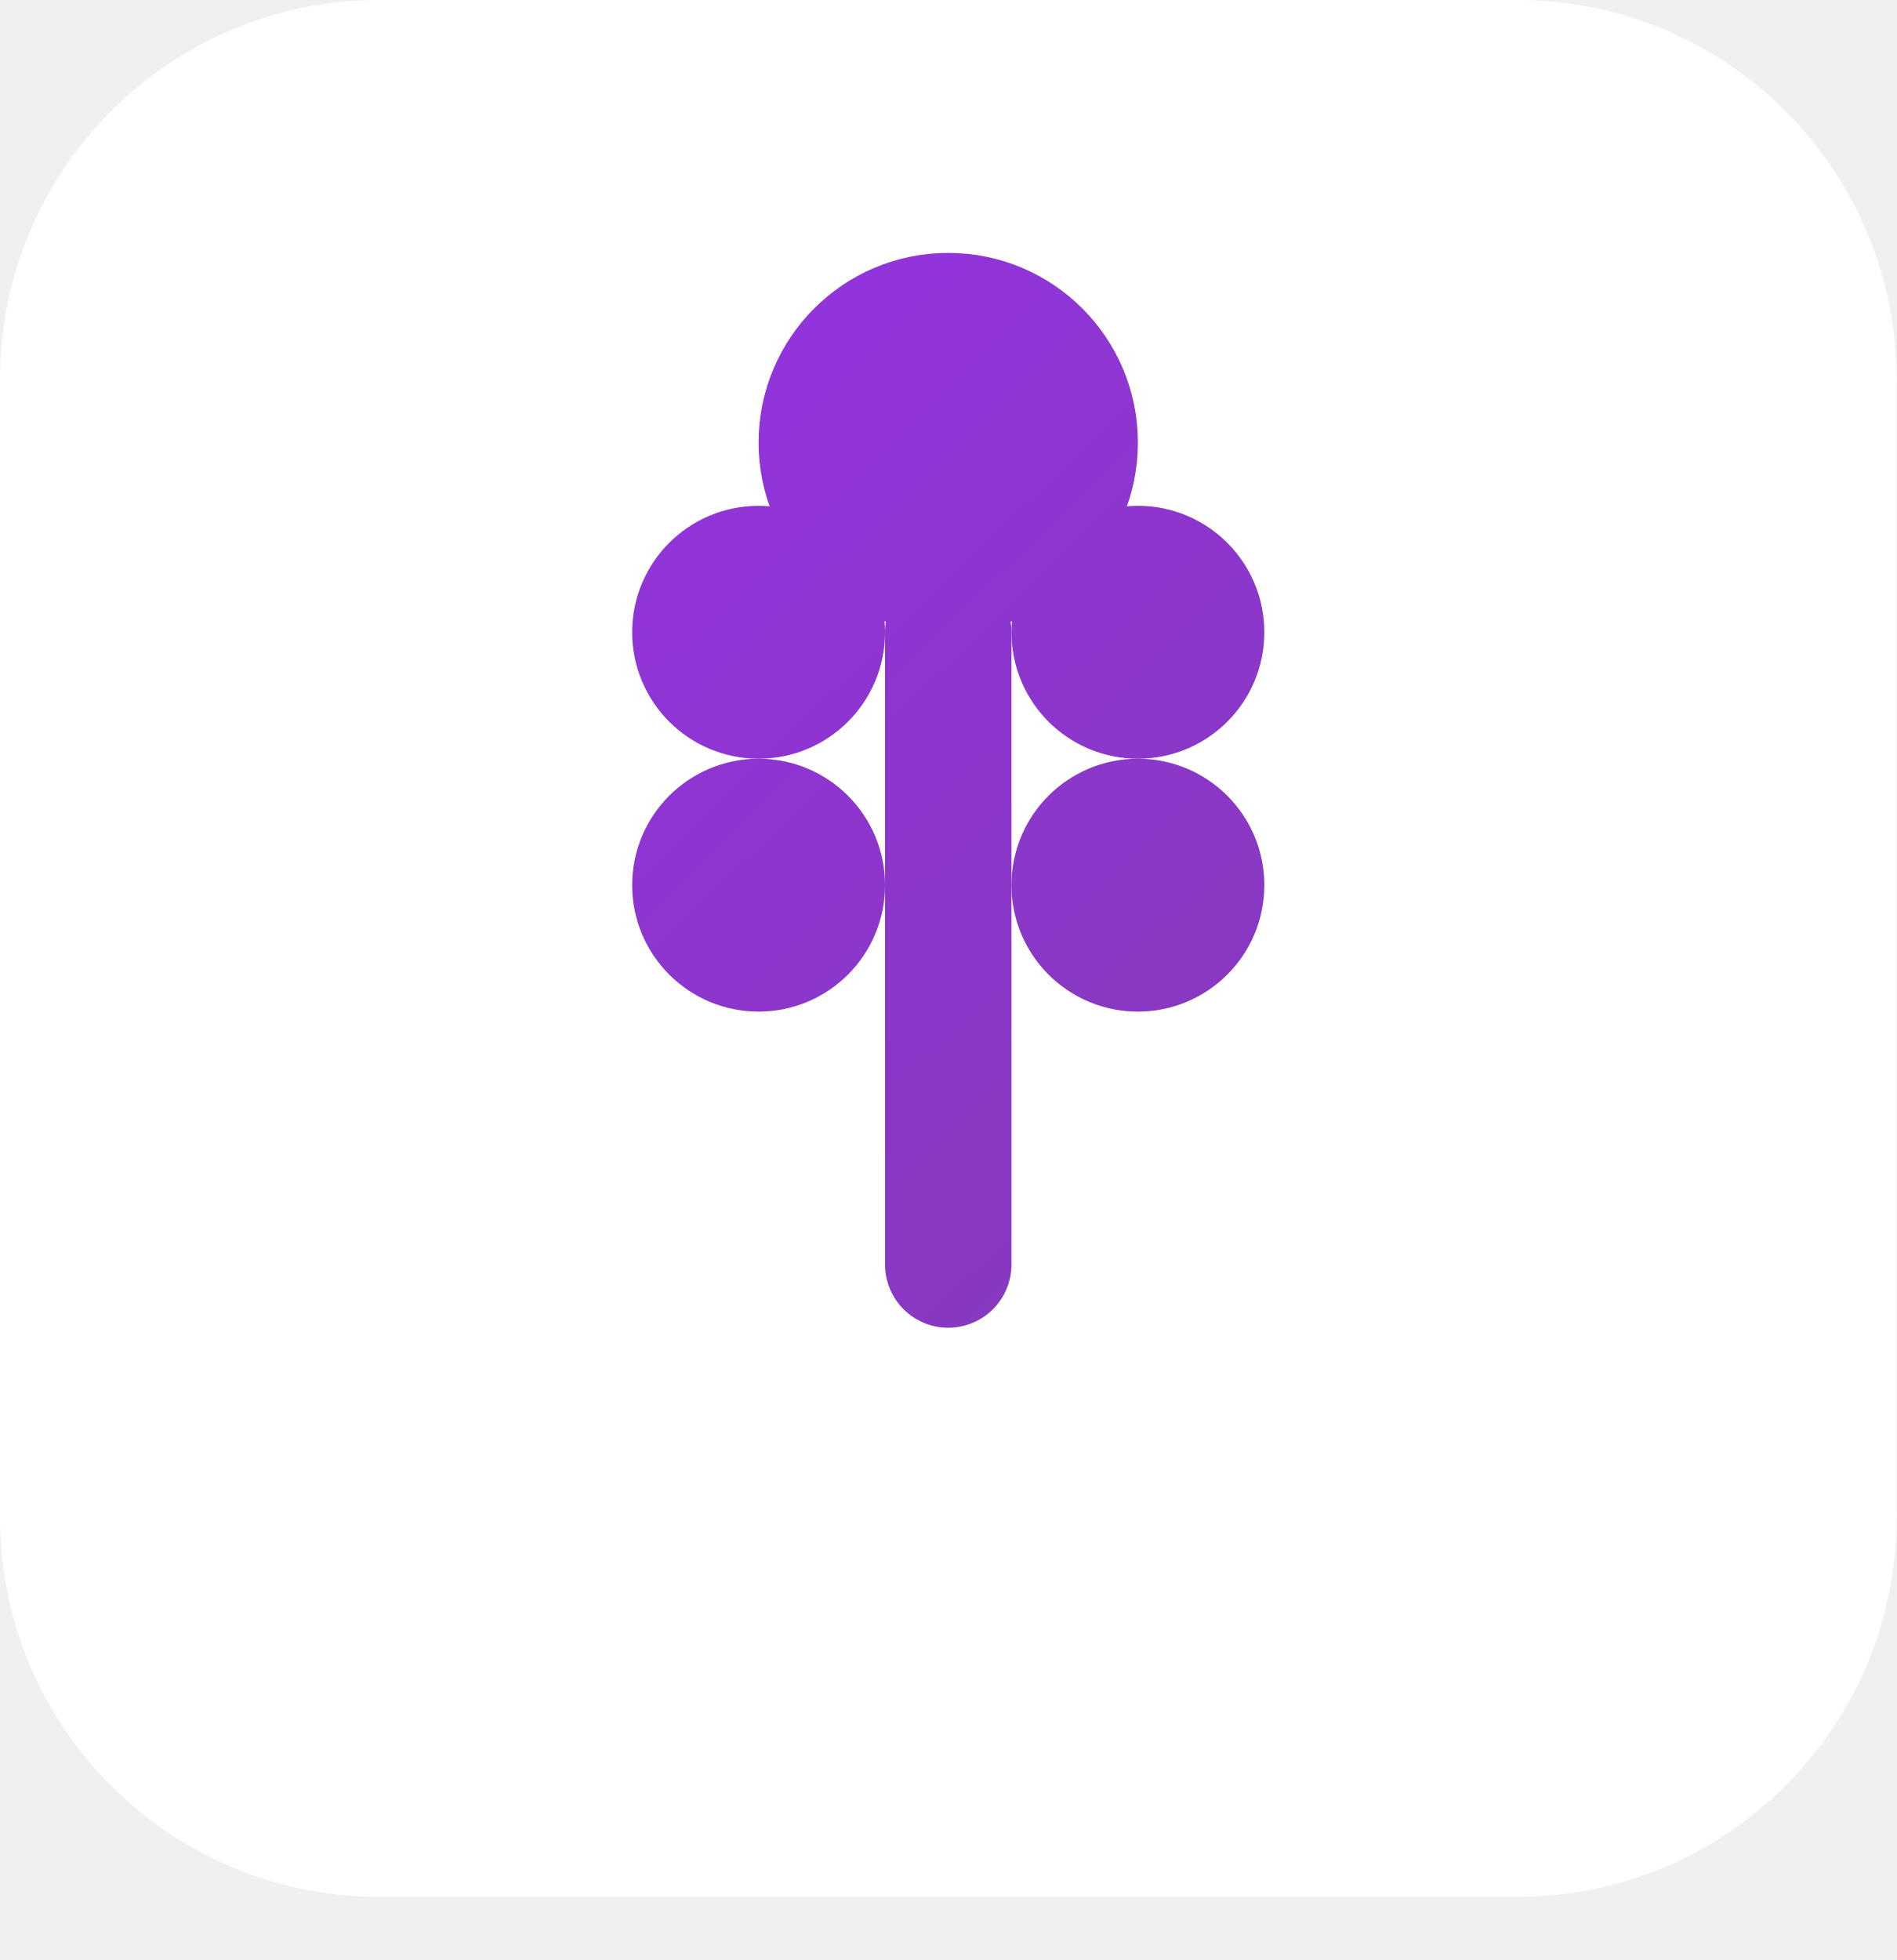
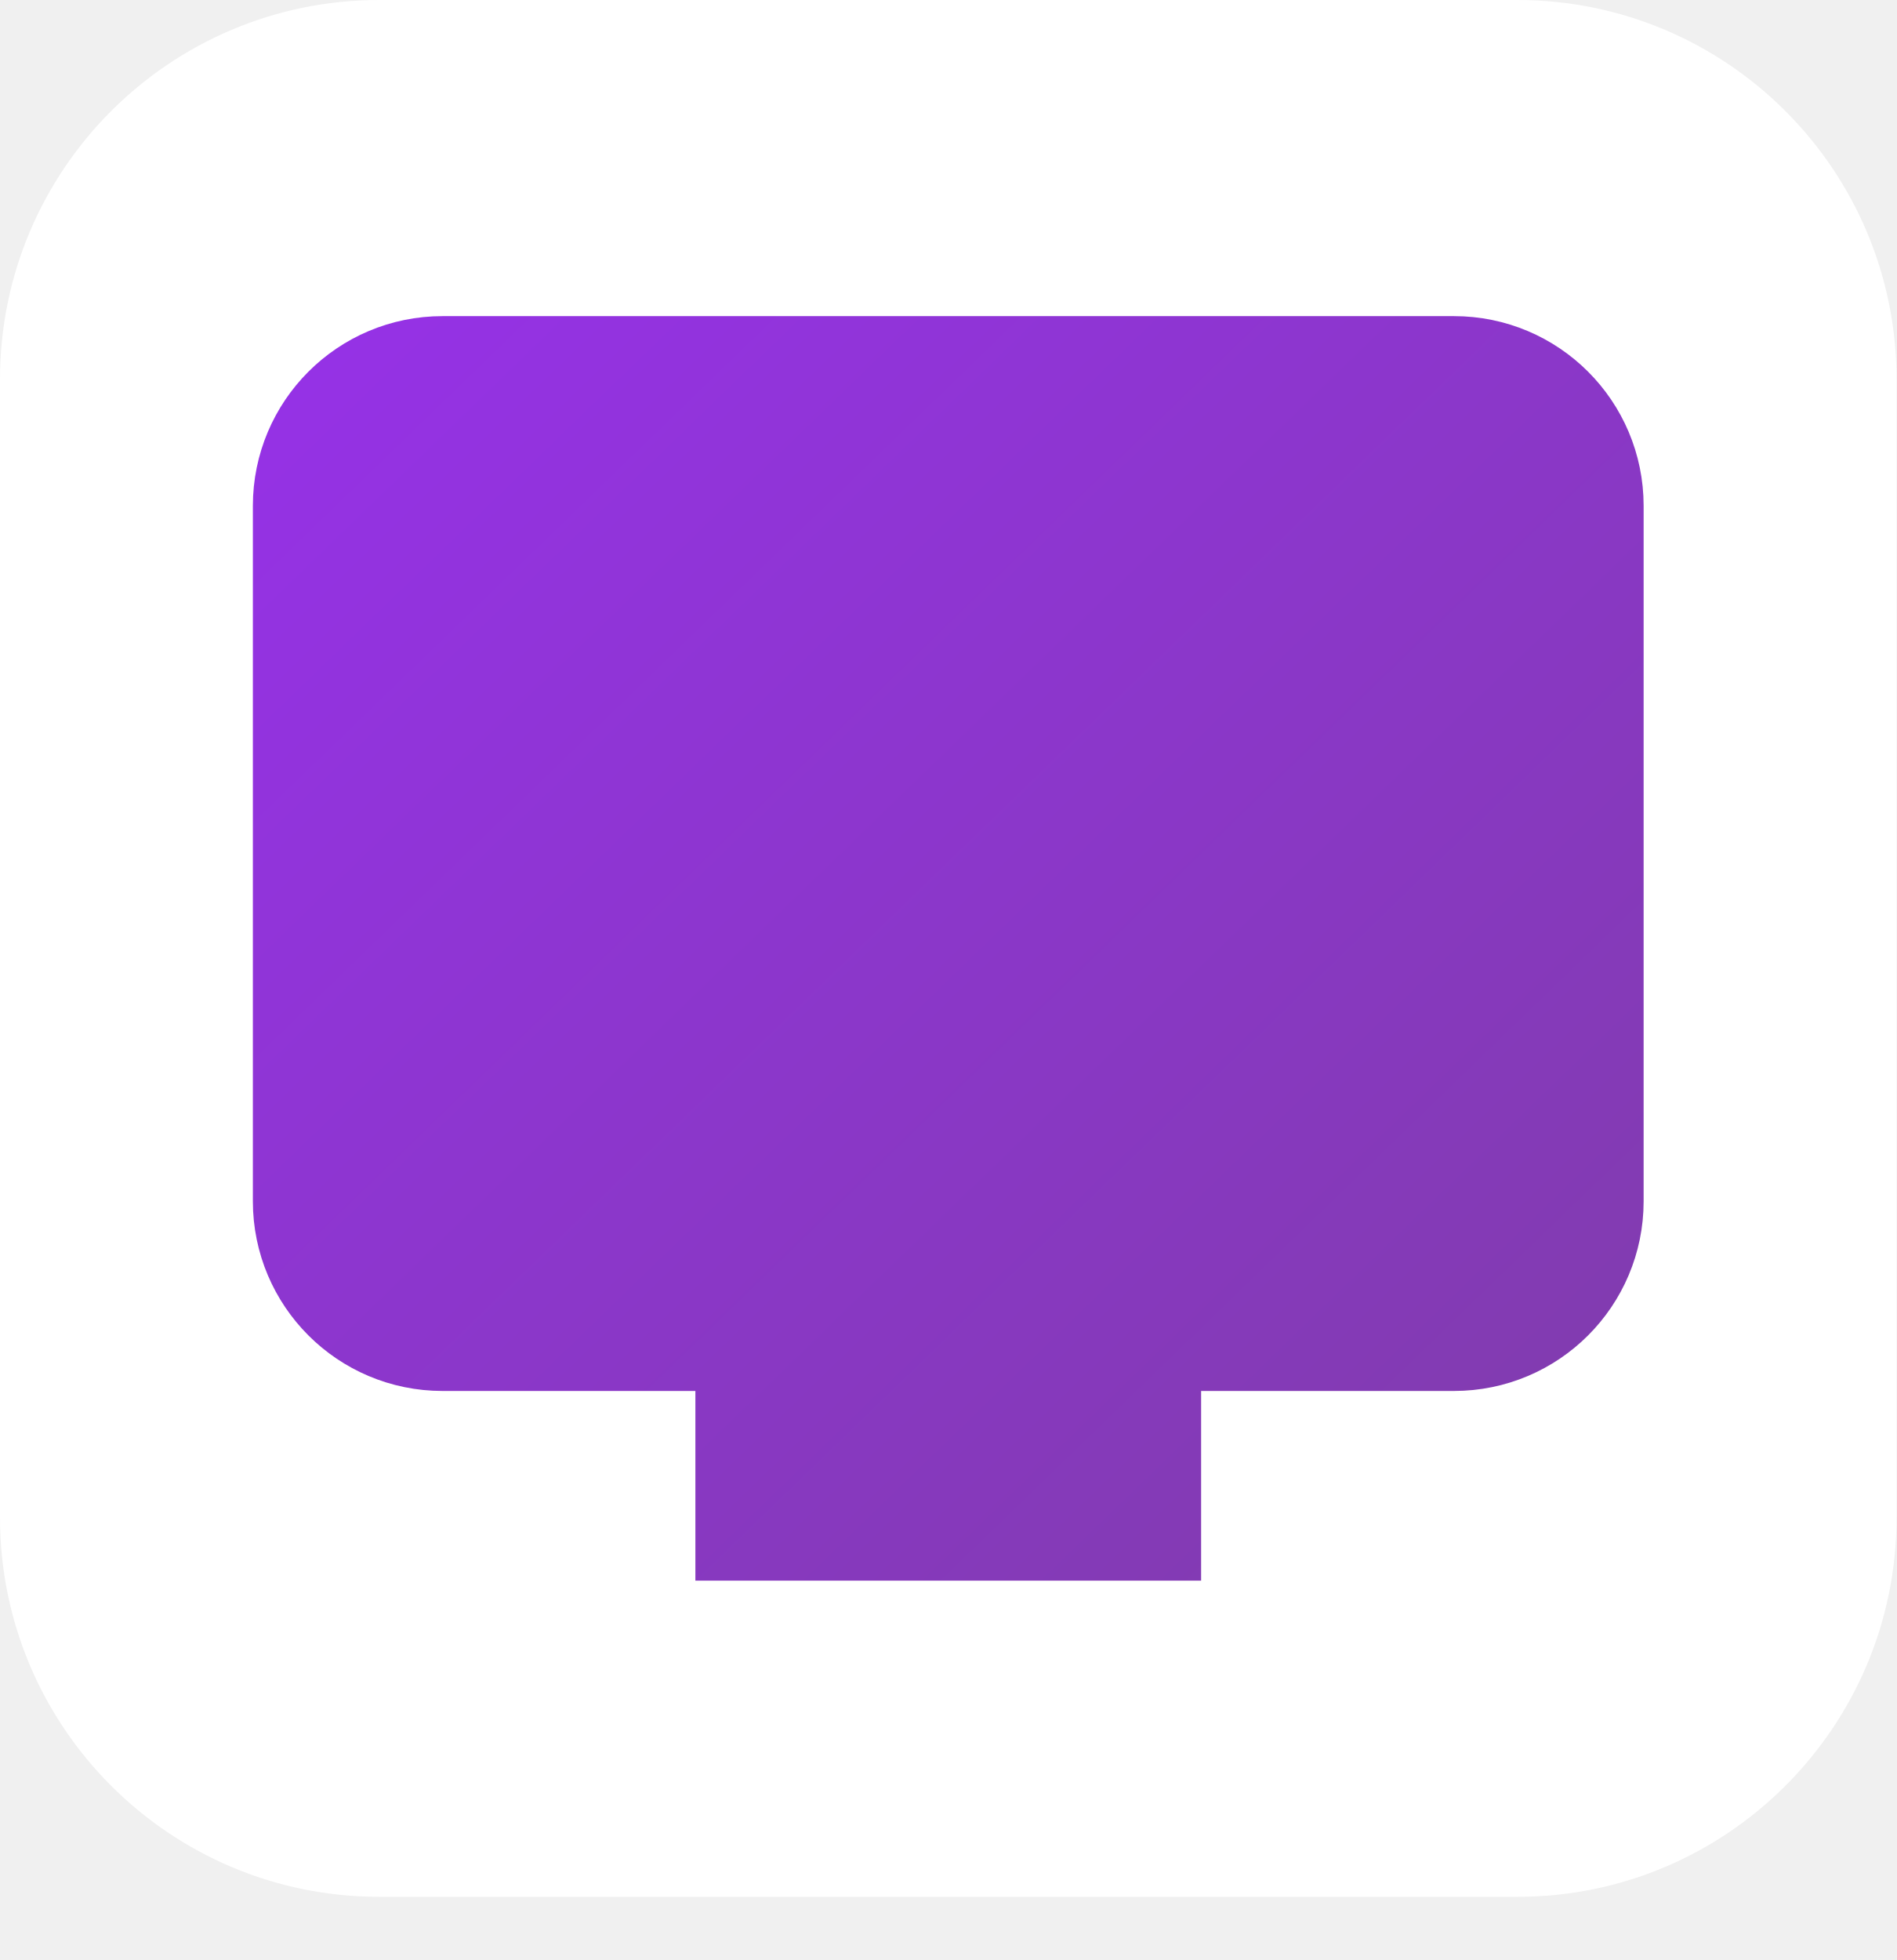
<svg xmlns="http://www.w3.org/2000/svg" width="30" height="31" viewBox="0 0 30 31">
  <rect width="30.001" height="30.001" rx="6" fill="white" />
  <g fill="none" stroke="url(#gradient)" stroke-width="2">
-     <line x1="15" y1="10" x2="15" y2="20" stroke-linecap="round" />
-     <circle cx="15" cy="7" r="2" fill="url(#gradient)" />
-     <circle cx="12" cy="10" r="1" fill="url(#gradient)" />
-     <circle cx="18" cy="10" r="1" fill="url(#gradient)" />
-     <circle cx="12" cy="14" r="1" fill="url(#gradient)" />
-     <circle cx="18" cy="14" r="1" fill="url(#gradient)" />
+     <rect x="5" y="6" width="20" height="15" rx="2" fill="url(#gradient)" stroke-linecap="round" />
+     <rect x="12" y="22" width="6" height="2" fill="url(#gradient)" stroke-linecap="round" />
+     <circle cx="15" cy="18" r="1" fill="url(#gradient)" />
  </g>
  <defs>
    <linearGradient id="gradient" x1="0%" y1="0%" x2="100%" y2="100%" gradientUnits="userSpaceOnUse">
      <stop offset="0%" stop-color="#9B2FF5" />
      <stop offset="100%" stop-color="#7A3F9B" />
    </linearGradient>
  </defs>
</svg>
